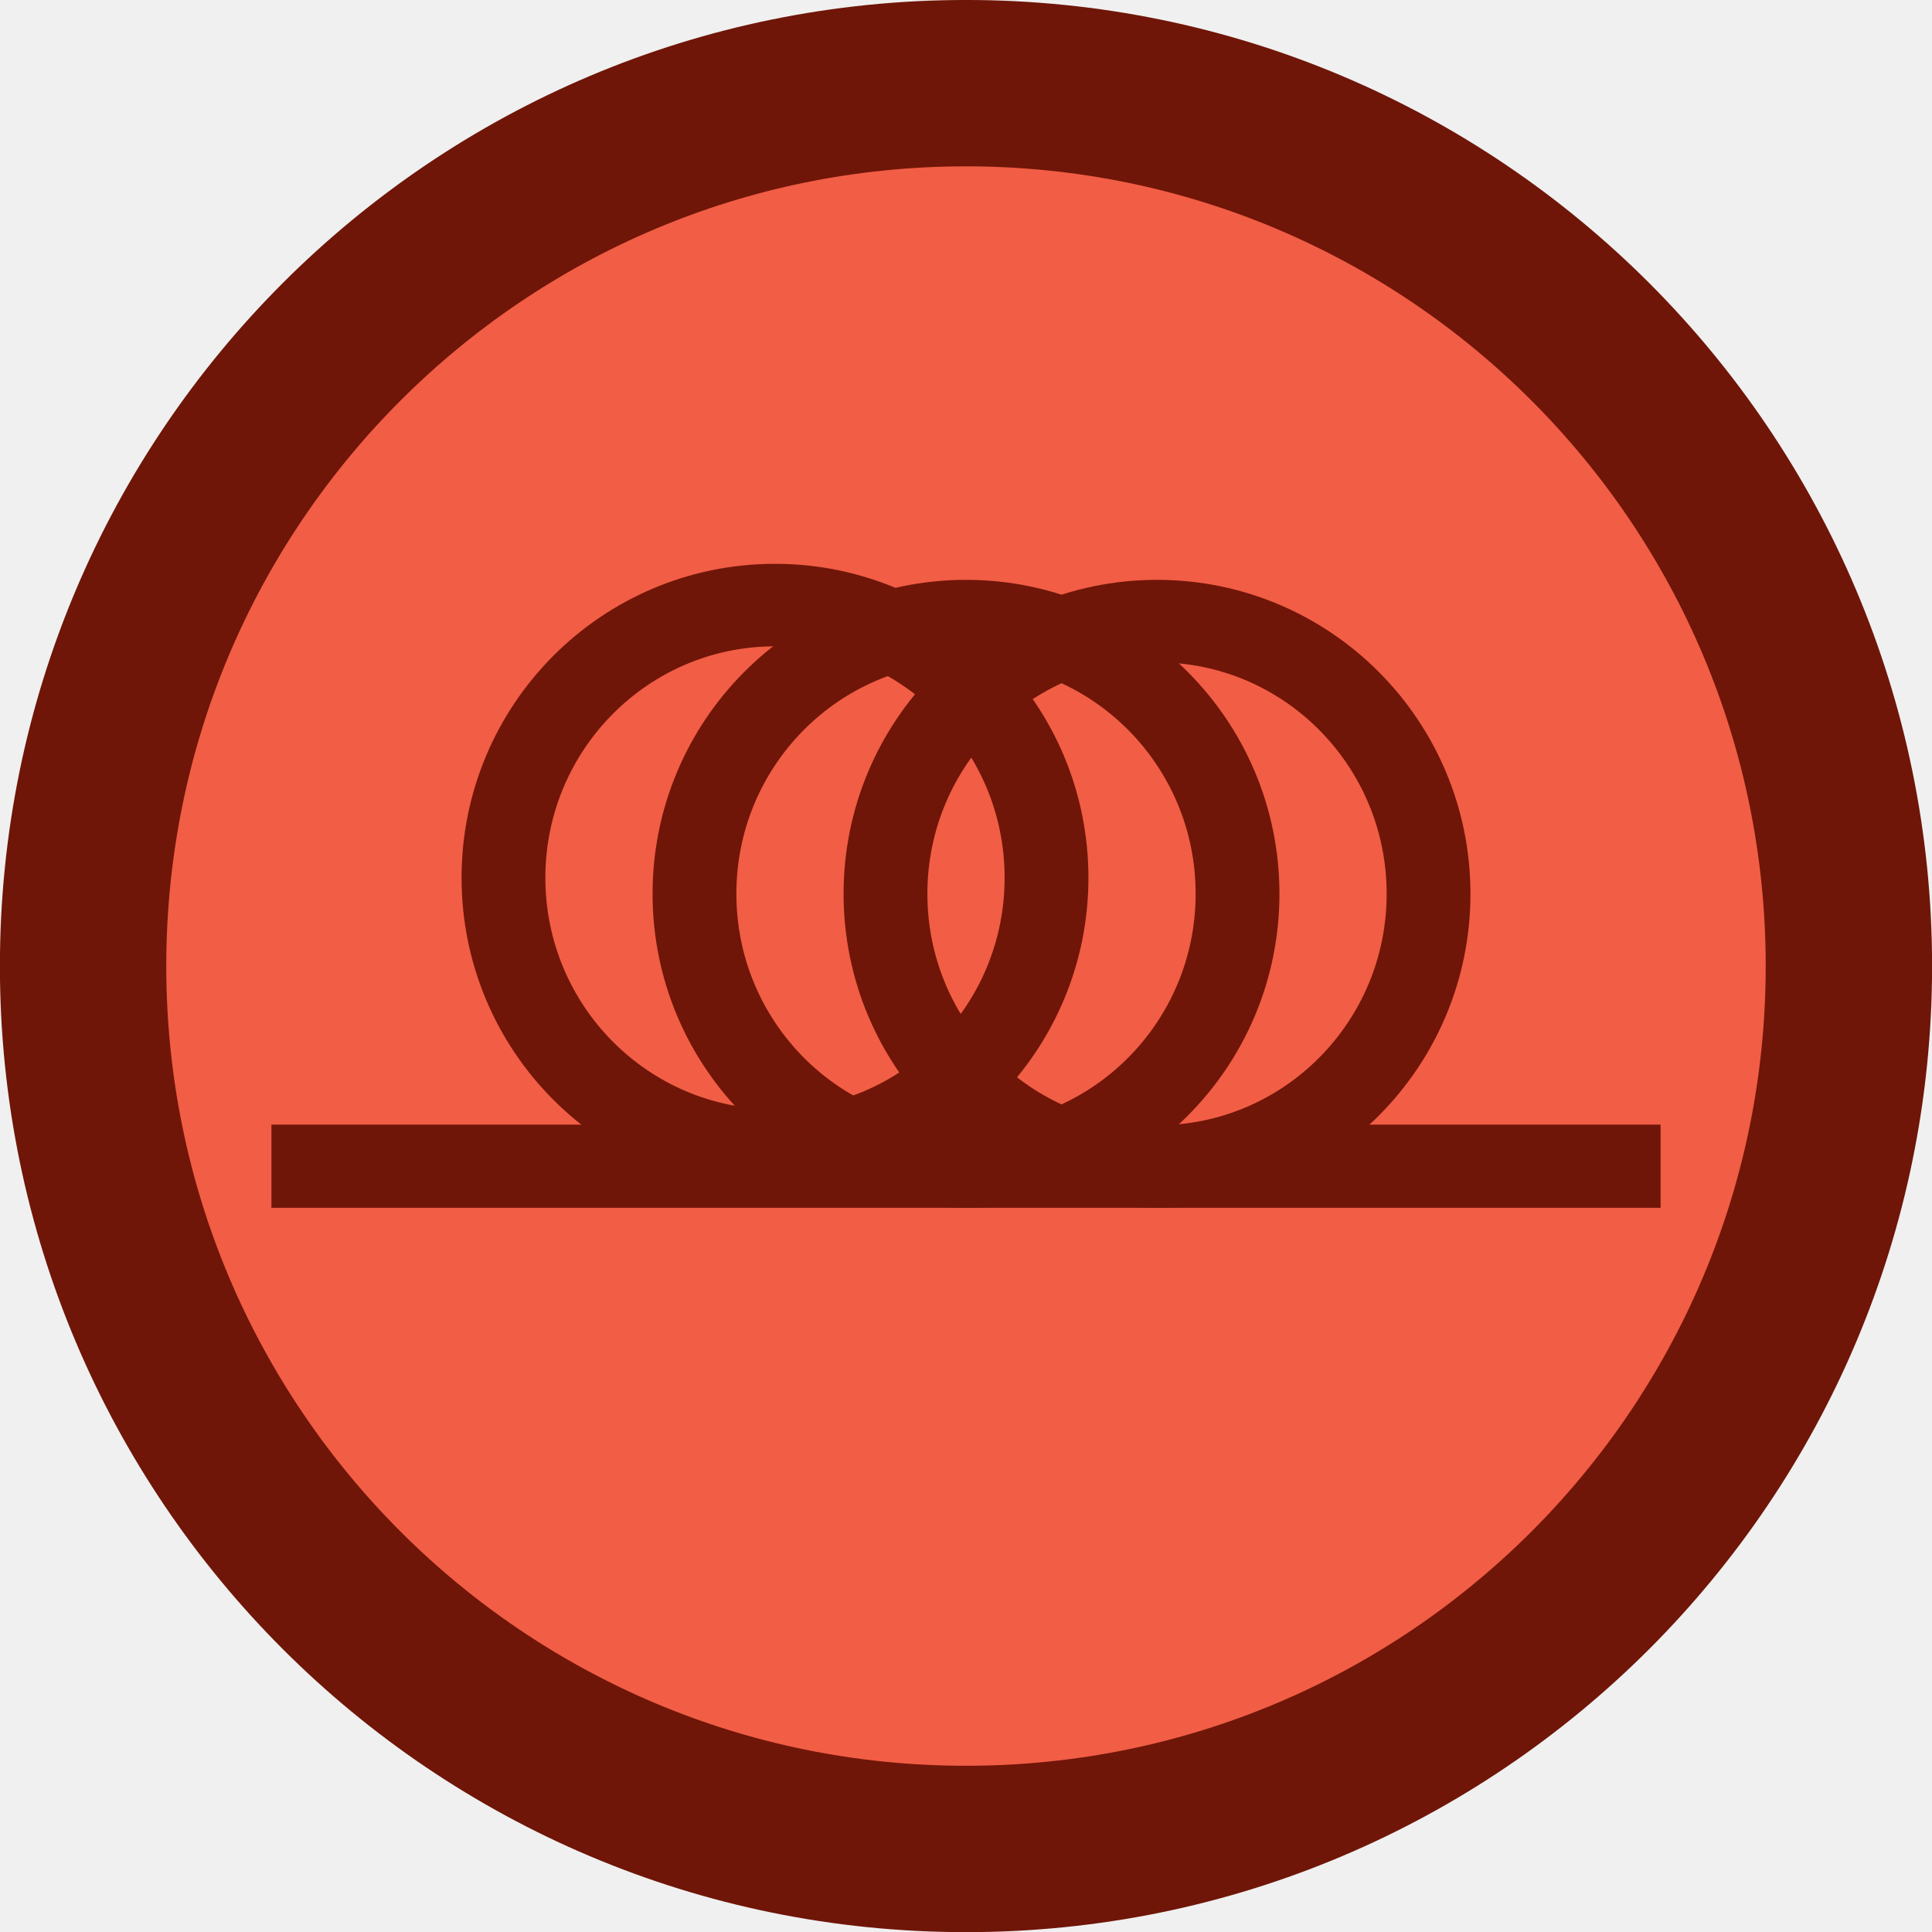
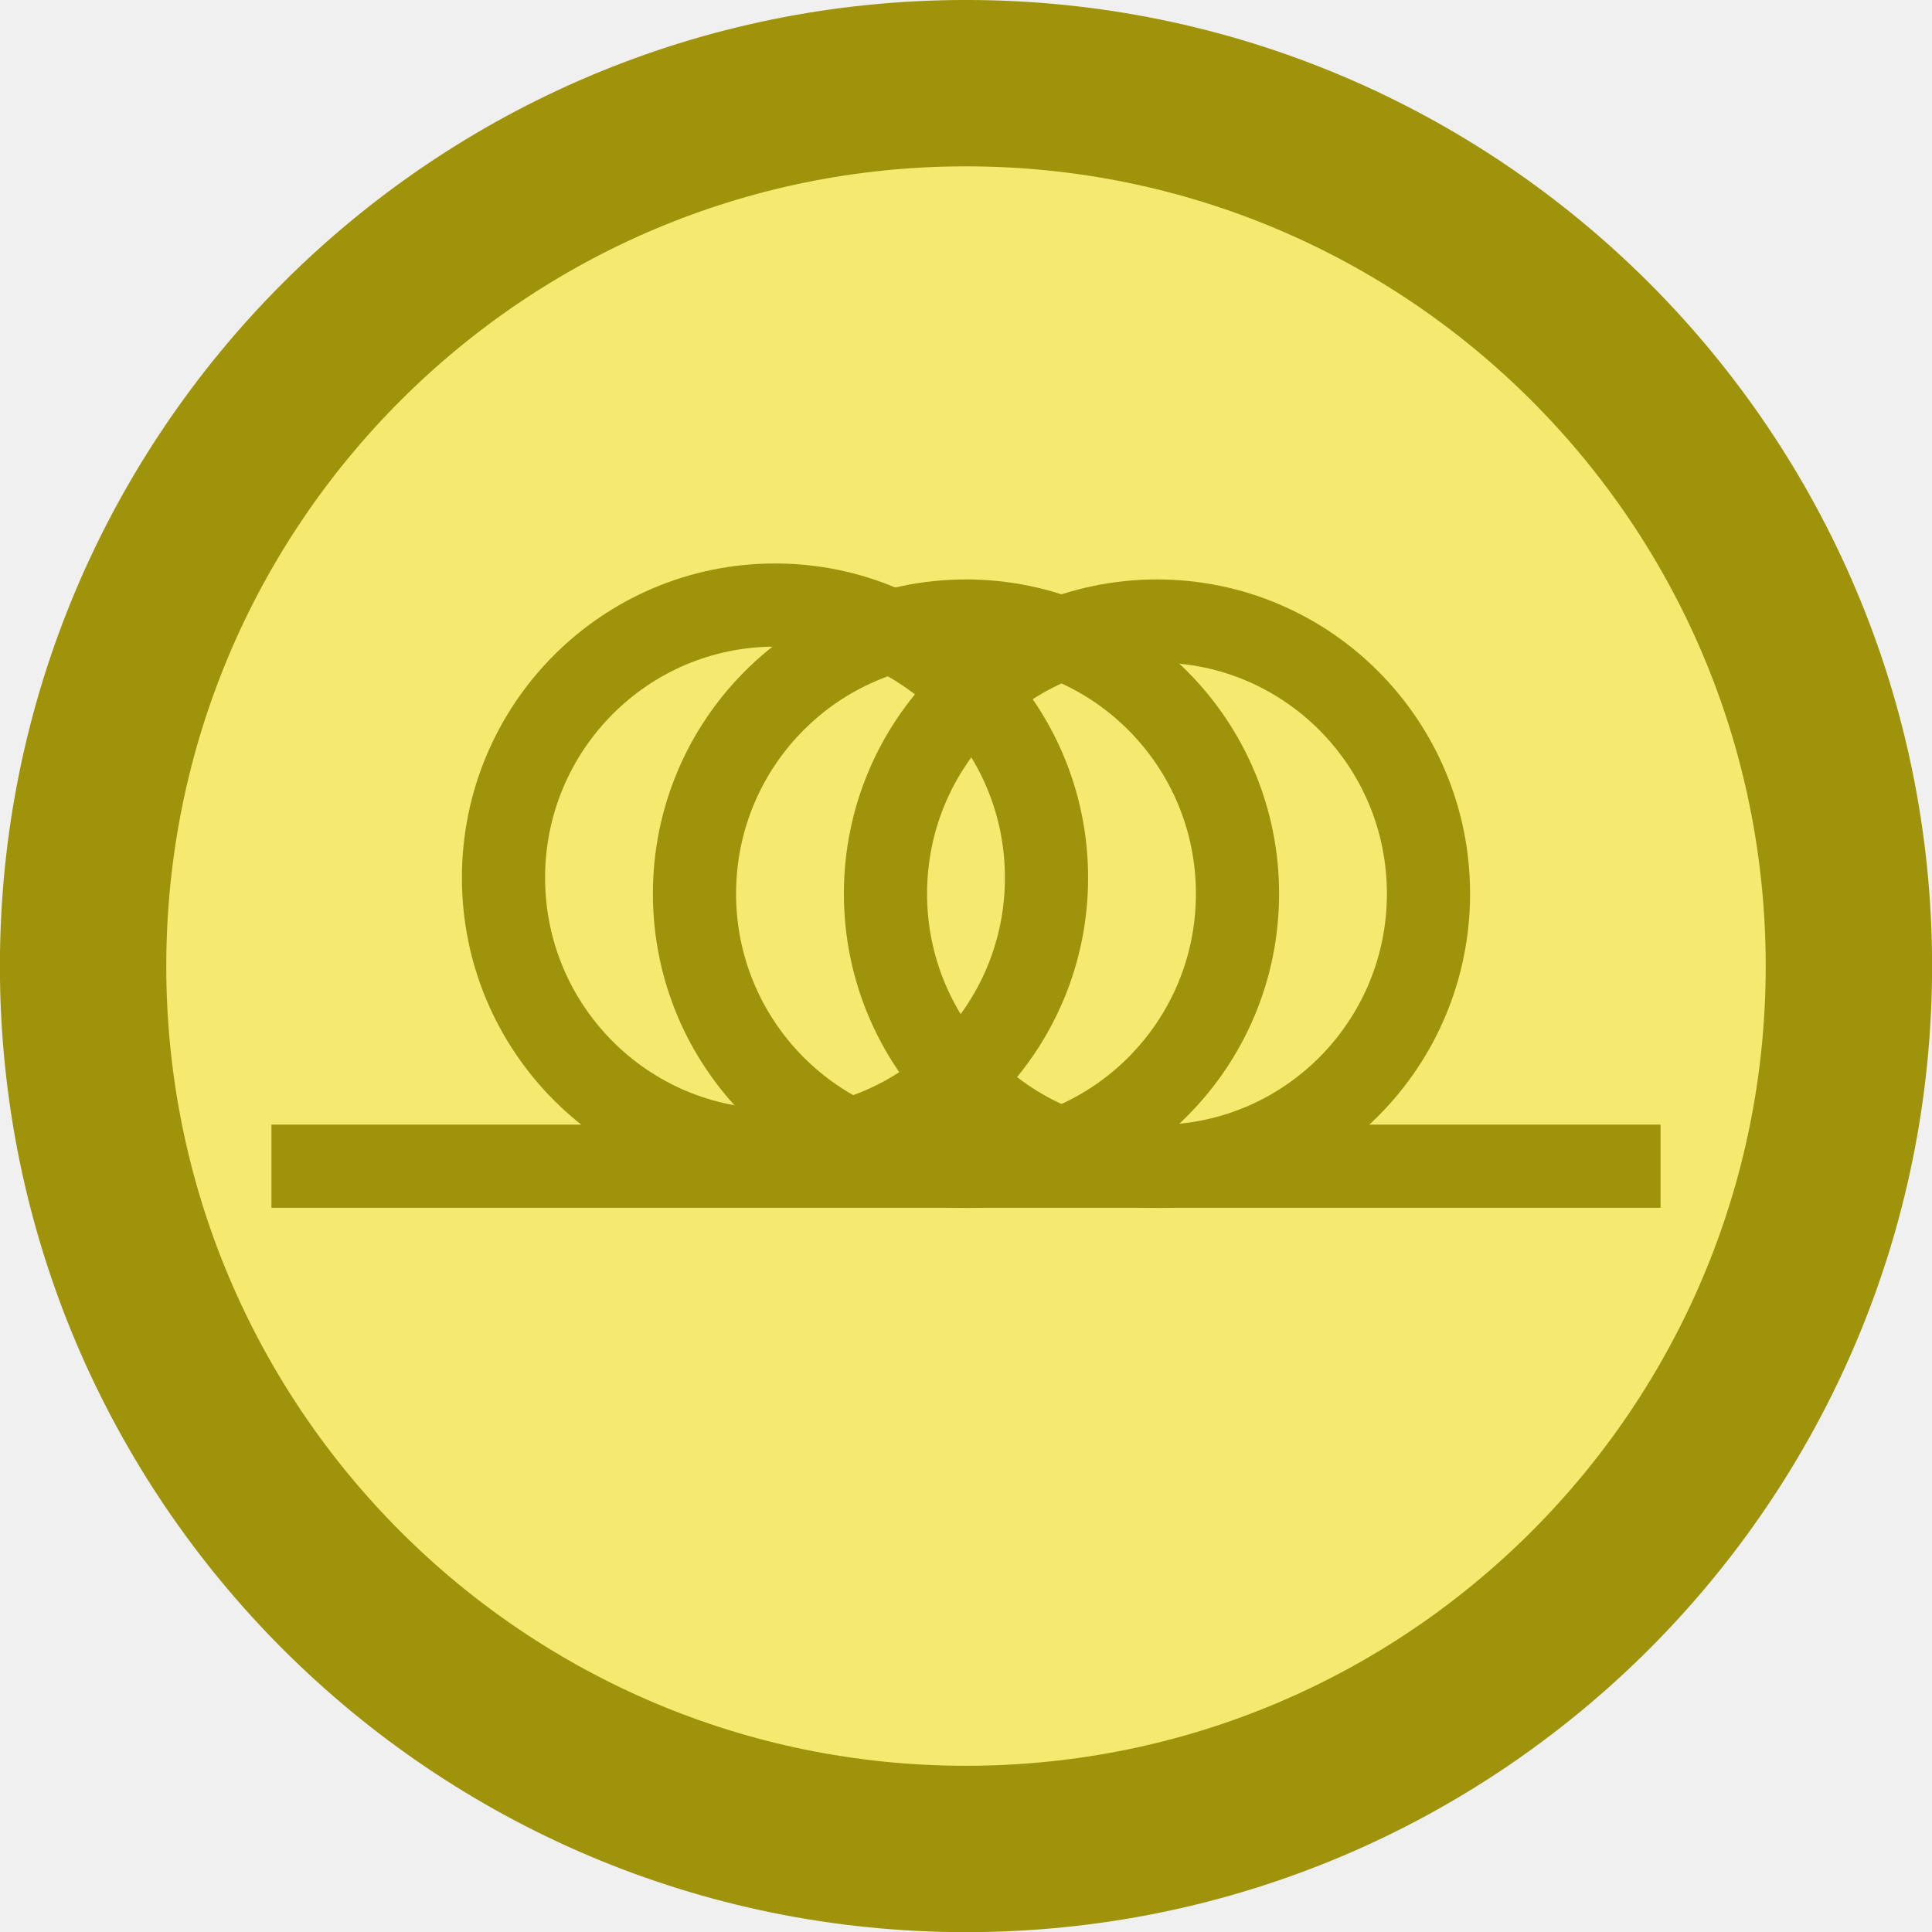
<svg xmlns="http://www.w3.org/2000/svg" width="11.613" height="11.613" id="svg2" version="1.1">
  <defs id="defs4" />
  <g id="layer1" transform="translate(-10.31753,-1039.06)">
    <g id="g3840" style="fill:#f66d88;fill-opacity:1" transform="translate(49.60427,28.16777)">
      <path id="path3756" d="m 15.909,1023.362 c -0.481,0.061 -0.879,0.516 -0.875,1 l 0,11.922 c 0.694,-0.254 1.359,-0.107 2,0.031 l 0,-1.453 4.281,0 c 0.264,0 0.5,-0.236 0.5,-0.5 0,-0.264 -0.236,-0.504 -0.5,-0.5 l -4.281,0 0,-3 4.281,0 c 0.264,0 0.5,-0.236 0.5,-0.5 0,-0.264 -0.236,-0.504 -0.5,-0.5 l -4.281,0 0,-3 4.281,0 c 0.264,0 0.5,-0.236 0.5,-0.5 0,-0.264 -0.236,-0.504 -0.5,-0.5 l -4.281,0 0,-1.5 c 0.004,-0.568 -0.561,-1.071 -1.125,-1 z m 0.062,12.531 c -1.415,0 -2.562,1.147 -2.562,2.562 0,1.415 1.147,2.562 2.562,2.562 1.415,0 2.562,-1.147 2.562,-2.562 0,-1.415 -1.147,-2.562 -2.562,-2.562 z m -7.531,1.344 c -0.485,0 -0.877,0.243 -1.219,0.531 -0.342,0.288 -0.653,0.65 -0.906,1 -0.507,0.7 -0.844,1.375 -0.844,1.375 -0.125,0.237 -0.02,0.564 0.219,0.688 0.238,0.123 0.566,0.02 0.688,-0.219 0,0 0.302,-0.632 0.75,-1.25 0.224,-0.309 0.475,-0.607 0.719,-0.812 0.244,-0.206 0.471,-0.312 0.594,-0.312 0.123,0 0.198,0.036 0.344,0.219 0.146,0.182 0.306,0.483 0.469,0.812 0.163,0.33 0.344,0.688 0.594,1 0.25,0.312 0.64,0.594 1.125,0.594 0.485,0 0.875,-0.282 1.125,-0.594 0.25,-0.312 0.4,-0.67 0.562,-1 0.126,-0.256 0.257,-0.477 0.375,-0.656 -0.003,-0.053 -0.031,-0.102 -0.031,-0.156 0,-0.418 0.095,-0.826 0.25,-1.188 -0.382,0.07 -0.696,0.3 -0.906,0.562 -0.25,0.312 -0.4,0.67 -0.562,1 -0.163,0.33 -0.323,0.63 -0.469,0.812 -0.146,0.182 -0.221,0.219 -0.344,0.219 -0.123,0 -0.198,-0.036 -0.344,-0.219 -0.146,-0.182 -0.306,-0.483 -0.469,-0.812 -0.163,-0.33 -0.344,-0.688 -0.594,-1 -0.25,-0.312 -0.64,-0.594 -1.125,-0.594 z m 15.094,0 c -0.485,0 -0.875,0.282 -1.125,0.594 -0.25,0.312 -0.4,0.67 -0.562,1 -0.163,0.33 -0.323,0.63 -0.469,0.812 -0.146,0.182 -0.221,0.219 -0.344,0.219 -0.123,0 -0.198,-0.036 -0.344,-0.219 -0.146,-0.182 -0.306,-0.483 -0.469,-0.812 -0.163,-0.33 -0.344,-0.688 -0.594,-1 -0.222,-0.277 -0.559,-0.508 -0.969,-0.562 0.162,0.365 0.25,0.764 0.25,1.188 0,0.032 0.001,0.062 0,0.094 0.129,0.184 0.266,0.435 0.406,0.719 0.163,0.33 0.344,0.688 0.594,1 0.25,0.312 0.64,0.594 1.125,0.594 0.485,0 0.875,-0.282 1.125,-0.594 0.25,-0.312 0.4,-0.67 0.562,-1 0.163,-0.33 0.323,-0.63 0.469,-0.812 0.146,-0.182 0.221,-0.219 0.344,-0.219 0.123,0 0.35,0.106 0.594,0.312 0.244,0.206 0.495,0.503 0.719,0.812 0.448,0.618 0.781,1.25 0.781,1.25 0.102,0.263 0.439,0.383 0.688,0.25 0.249,-0.133 0.35,-0.488 0.188,-0.719 0,0 -0.337,-0.675 -0.844,-1.375 -0.253,-0.35 -0.533,-0.712 -0.875,-1 -0.342,-0.288 -0.765,-0.531 -1.25,-0.531 z m -15.094,2.781 c -0.485,1e-4 -0.877,0.243 -1.219,0.531 -0.342,0.288 -0.653,0.65 -0.906,1 -0.507,0.7 -0.844,1.375 -0.844,1.375 -0.123,0.237 -0.019,0.565 0.219,0.688 0.237,0.123 0.565,0.018 0.688,-0.219 0,0 0.302,-0.632 0.75,-1.25 0.224,-0.309 0.475,-0.607 0.719,-0.812 0.244,-0.206 0.471,-0.312 0.594,-0.312 0.123,0 0.198,0.037 0.344,0.219 0.146,0.182 0.306,0.483 0.469,0.812 0.163,0.33 0.344,0.688 0.594,1 0.25,0.312 0.64,0.625 1.125,0.625 0.485,0 0.875,-0.313 1.125,-0.625 0.25,-0.312 0.4,-0.67 0.562,-1 0.163,-0.33 0.323,-0.63 0.469,-0.812 0.146,-0.182 0.221,-0.219 0.344,-0.219 0.123,0 0.198,0.037 0.344,0.219 0.146,0.182 0.306,0.483 0.469,0.812 0.163,0.33 0.344,0.688 0.594,1 0.25,0.312 0.64,0.625 1.125,0.625 0.485,0 0.875,-0.313 1.125,-0.625 0.25,-0.312 0.4,-0.67 0.562,-1 0.163,-0.33 0.323,-0.63 0.469,-0.812 0.146,-0.182 0.221,-0.219 0.344,-0.219 0.123,0 0.198,0.037 0.344,0.219 0.146,0.182 0.306,0.483 0.469,0.812 0.163,0.33 0.344,0.688 0.594,1 0.25,0.312 0.64,0.625 1.125,0.625 0.485,0 0.875,-0.313 1.125,-0.625 0.25,-0.312 0.4,-0.67 0.562,-1 0.163,-0.33 0.323,-0.63 0.469,-0.812 0.146,-0.182 0.221,-0.219 0.344,-0.219 0.123,0 0.35,0.106 0.594,0.312 0.244,0.206 0.495,0.503 0.719,0.812 0.448,0.618 0.781,1.25 0.781,1.25 0.102,0.263 0.439,0.383 0.688,0.25 0.249,-0.133 0.35,-0.488 0.188,-0.719 0,0 -0.337,-0.675 -0.844,-1.375 -0.253,-0.35 -0.533,-0.712 -0.875,-1 -0.342,-0.288 -0.765,-0.531 -1.25,-0.531 -0.485,1e-4 -0.875,0.282 -1.125,0.594 -0.25,0.312 -0.4,0.67 -0.562,1 -0.163,0.33 -0.323,0.63 -0.469,0.812 -0.146,0.182 -0.221,0.25 -0.344,0.25 -0.123,0 -0.198,-0.068 -0.344,-0.25 -0.146,-0.182 -0.306,-0.483 -0.469,-0.812 -0.163,-0.33 -0.344,-0.688 -0.594,-1 -0.25,-0.312 -0.64,-0.594 -1.125,-0.594 -0.011,0 -0.021,-3e-4 -0.031,0 -0.335,0.537 -0.843,0.951 -1.438,1.188 -0.071,0.14 -0.152,0.27 -0.219,0.406 -0.163,0.33 -0.323,0.63 -0.469,0.812 -0.146,0.182 -0.221,0.25 -0.344,0.25 -0.123,0 -0.198,-0.068 -0.344,-0.25 -0.146,-0.182 -0.306,-0.483 -0.469,-0.812 -0.061,-0.124 -0.119,-0.247 -0.188,-0.375 -0.649,-0.222 -1.175,-0.643 -1.531,-1.219 -0.485,1e-4 -0.875,0.282 -1.125,0.594 -0.25,0.312 -0.4,0.67 -0.562,1 -0.163,0.33 -0.323,0.63 -0.469,0.812 -0.146,0.182 -0.221,0.25 -0.344,0.25 -0.123,0 -0.198,-0.068 -0.344,-0.25 -0.146,-0.182 -0.306,-0.483 -0.469,-0.812 -0.163,-0.33 -0.344,-0.688 -0.594,-1 -0.25,-0.312 -0.64,-0.594 -1.125,-0.594 z" style="color:#000000;font-style:normal;font-variant:normal;font-weight:normal;font-stretch:normal;font-size:medium;line-height:normal;font-family:Sans;-inkscape-font-specification:Sans;text-indent:0;text-align:start;text-decoration:none;text-decoration-line:none;letter-spacing:normal;word-spacing:normal;text-transform:none;direction:ltr;block-progression:tb;writing-mode:lr-tb;baseline-shift:baseline;text-anchor:start;display:inline;overflow:visible;visibility:visible;fill:#f66d88;fill-opacity:1;stroke:none;stroke-width:1;marker:none;enable-background:accumulate" />
      <path id="path3835" d="m 10.46,1046.744 11.081,0 -5.618,5.618 z" style="fill:#f66d88;fill-opacity:1;stroke:none" />
    </g>
    <g id="g3774">
      <path style="color:#000000;font-style:normal;font-variant:normal;font-weight:normal;font-stretch:normal;font-size:medium;line-height:normal;font-family:Sans;-inkscape-font-specification:Sans;text-indent:0;text-align:start;text-decoration:none;text-decoration-line:none;letter-spacing:normal;word-spacing:normal;text-transform:none;direction:ltr;block-progression:tb;writing-mode:lr-tb;baseline-shift:baseline;text-anchor:start;display:inline;overflow:visible;visibility:visible;fill:#136eef;fill-opacity:1;stroke:none;stroke-width:1;marker:none;enable-background:accumulate" d="m -30.692,1023.362 c -0.481,0.061 -0.879,0.516 -0.875,1 l 0,11.922 c 0.694,-0.254 1.359,-0.107 2,0.031 l 0,-1.453 4.281,0 c 0.264,0 0.5,-0.236 0.5,-0.5 0,-0.264 -0.236,-0.504 -0.5,-0.5 l -4.281,0 0,-3 4.281,0 c 0.264,0 0.5,-0.236 0.5,-0.5 0,-0.264 -0.236,-0.504 -0.5,-0.5 l -4.281,0 0,-3 4.281,0 c 0.264,0 0.5,-0.236 0.5,-0.5 0,-0.264 -0.236,-0.504 -0.5,-0.5 l -4.281,0 0,-1.5 c 0.004,-0.568 -0.561,-1.071 -1.125,-1 z m 0.062,12.531 c -1.415,0 -2.562,1.147 -2.562,2.562 0,1.415 1.147,2.562 2.562,2.562 1.415,0 2.562,-1.147 2.562,-2.562 0,-1.415 -1.147,-2.562 -2.562,-2.562 z m -7.531,1.344 c -0.485,0 -0.877,0.243 -1.219,0.531 -0.342,0.288 -0.653,0.65 -0.906,1 -0.507,0.7 -0.844,1.375 -0.844,1.375 -0.125,0.237 -0.02,0.564 0.219,0.688 0.238,0.123 0.566,0.02 0.688,-0.219 0,0 0.302,-0.632 0.75,-1.25 0.224,-0.309 0.475,-0.607 0.719,-0.812 0.244,-0.206 0.471,-0.312 0.594,-0.312 0.123,0 0.198,0.036 0.344,0.219 0.146,0.182 0.306,0.483 0.469,0.812 0.163,0.33 0.344,0.688 0.594,1 0.25,0.312 0.64,0.594 1.125,0.594 0.485,0 0.875,-0.282 1.125,-0.594 0.25,-0.312 0.4,-0.67 0.562,-1 0.126,-0.256 0.257,-0.477 0.375,-0.656 -0.003,-0.053 -0.031,-0.102 -0.031,-0.156 0,-0.418 0.095,-0.826 0.25,-1.188 -0.382,0.07 -0.696,0.3 -0.906,0.562 -0.25,0.312 -0.4,0.67 -0.562,1 -0.163,0.33 -0.323,0.63 -0.469,0.812 -0.146,0.182 -0.221,0.219 -0.344,0.219 -0.123,0 -0.198,-0.036 -0.344,-0.219 -0.146,-0.182 -0.306,-0.483 -0.469,-0.812 -0.163,-0.33 -0.344,-0.688 -0.594,-1 -0.25,-0.312 -0.64,-0.594 -1.125,-0.594 z m 15.094,0 c -0.485,0 -0.875,0.282 -1.125,0.594 -0.25,0.312 -0.4,0.67 -0.562,1 -0.163,0.33 -0.323,0.63 -0.469,0.812 -0.146,0.182 -0.221,0.219 -0.344,0.219 -0.123,0 -0.198,-0.036 -0.344,-0.219 -0.146,-0.182 -0.306,-0.483 -0.469,-0.812 -0.163,-0.33 -0.344,-0.688 -0.594,-1 -0.222,-0.277 -0.559,-0.508 -0.969,-0.562 0.162,0.365 0.25,0.764 0.25,1.188 0,0.032 0.001,0.062 0,0.094 0.129,0.184 0.266,0.435 0.406,0.719 0.163,0.33 0.344,0.688 0.594,1 0.25,0.312 0.64,0.594 1.125,0.594 0.485,0 0.875,-0.282 1.125,-0.594 0.25,-0.312 0.4,-0.67 0.562,-1 0.163,-0.33 0.323,-0.63 0.469,-0.812 0.146,-0.182 0.221,-0.219 0.344,-0.219 0.123,0 0.35,0.106 0.594,0.312 0.244,0.206 0.495,0.503 0.719,0.812 0.448,0.618 0.781,1.25 0.781,1.25 0.102,0.263 0.439,0.383 0.688,0.25 0.249,-0.133 0.35,-0.488 0.188,-0.719 0,0 -0.337,-0.675 -0.844,-1.375 -0.253,-0.35 -0.533,-0.712 -0.875,-1 -0.342,-0.288 -0.765,-0.531 -1.25,-0.531 z m -15.094,2.781 c -0.485,1e-4 -0.877,0.243 -1.219,0.531 -0.342,0.288 -0.653,0.65 -0.906,1 -0.507,0.7 -0.844,1.375 -0.844,1.375 -0.123,0.237 -0.019,0.565 0.219,0.688 0.237,0.123 0.565,0.018 0.688,-0.219 0,0 0.302,-0.632 0.75,-1.25 0.224,-0.309 0.475,-0.607 0.719,-0.812 0.244,-0.206 0.471,-0.312 0.594,-0.312 0.123,0 0.198,0.037 0.344,0.219 0.146,0.182 0.306,0.483 0.469,0.812 0.163,0.33 0.344,0.688 0.594,1 0.25,0.312 0.64,0.625 1.125,0.625 0.485,0 0.875,-0.313 1.125,-0.625 0.25,-0.312 0.4,-0.67 0.562,-1 0.163,-0.33 0.323,-0.63 0.469,-0.812 0.146,-0.182 0.221,-0.219 0.344,-0.219 0.123,0 0.198,0.037 0.344,0.219 0.146,0.182 0.306,0.483 0.469,0.812 0.163,0.33 0.344,0.688 0.594,1 0.25,0.312 0.64,0.625 1.125,0.625 0.485,0 0.875,-0.313 1.125,-0.625 0.25,-0.312 0.4,-0.67 0.562,-1 0.163,-0.33 0.323,-0.63 0.469,-0.812 0.146,-0.182 0.221,-0.219 0.344,-0.219 0.123,0 0.198,0.037 0.344,0.219 0.146,0.182 0.306,0.483 0.469,0.812 0.163,0.33 0.344,0.688 0.594,1 0.25,0.312 0.64,0.625 1.125,0.625 0.485,0 0.875,-0.313 1.125,-0.625 0.25,-0.312 0.4,-0.67 0.562,-1 0.163,-0.33 0.323,-0.63 0.469,-0.812 0.146,-0.182 0.221,-0.219 0.344,-0.219 0.123,0 0.35,0.106 0.594,0.312 0.244,0.206 0.495,0.503 0.719,0.812 0.448,0.618 0.781,1.25 0.781,1.25 0.102,0.263 0.439,0.383 0.688,0.25 0.249,-0.133 0.35,-0.488 0.188,-0.719 0,0 -0.337,-0.675 -0.844,-1.375 -0.253,-0.35 -0.533,-0.712 -0.875,-1 -0.342,-0.288 -0.765,-0.531 -1.25,-0.531 -0.485,1e-4 -0.875,0.282 -1.125,0.594 -0.25,0.312 -0.4,0.67 -0.562,1 -0.163,0.33 -0.323,0.63 -0.469,0.812 -0.146,0.182 -0.221,0.25 -0.344,0.25 -0.123,0 -0.198,-0.068 -0.344,-0.25 -0.146,-0.182 -0.306,-0.483 -0.469,-0.812 -0.163,-0.33 -0.344,-0.688 -0.594,-1 -0.25,-0.312 -0.64,-0.594 -1.125,-0.594 -0.011,0 -0.021,-3e-4 -0.031,0 -0.335,0.537 -0.843,0.951 -1.438,1.188 -0.071,0.14 -0.152,0.27 -0.219,0.406 -0.163,0.33 -0.323,0.63 -0.469,0.812 -0.146,0.182 -0.221,0.25 -0.344,0.25 -0.123,0 -0.198,-0.068 -0.344,-0.25 -0.146,-0.182 -0.306,-0.483 -0.469,-0.812 -0.061,-0.124 -0.119,-0.247 -0.188,-0.375 -0.649,-0.222 -1.175,-0.643 -1.531,-1.219 -0.485,1e-4 -0.875,0.282 -1.125,0.594 -0.25,0.312 -0.4,0.67 -0.562,1 -0.163,0.33 -0.323,0.63 -0.469,0.812 -0.146,0.182 -0.221,0.25 -0.344,0.25 -0.123,0 -0.198,-0.068 -0.344,-0.25 -0.146,-0.182 -0.306,-0.483 -0.469,-0.812 -0.163,-0.33 -0.344,-0.688 -0.594,-1 -0.25,-0.312 -0.64,-0.594 -1.125,-0.594 z" id="path3846" />
      <path style="fill:#136eef;fill-opacity:1;stroke:none" d="m -36.141,1046.744 11.081,0 -5.618,5.618 z" id="path3848" />
    </g>
    <path style="color:#000000;display:inline;overflow:visible;visibility:visible;fill:#f25d45;fill-opacity:1;fill-rule:evenodd;stroke:#6f1608;stroke-width:1;stroke-linecap:round;stroke-linejoin:round;stroke-miterlimit:4;stroke-dasharray:none;stroke-opacity:1;marker:none;enable-background:accumulate" d="m -36.763,1010.234 c 0,4.089 -7.25,9.094 -9.165,22.246 -1.915,-13.255 -9.165,-18.156 -9.165,-22.246 0,-4.089 5.076,-7.404 9.165,-7.404 4.089,0 9.165,3.315 9.165,7.404 z" id="path2988" />
    <path style="color:#000000;display:inline;overflow:visible;visibility:visible;fill:#ffffff;fill-opacity:1;fill-rule:evenodd;stroke:#6f1608;stroke-width:0.5;stroke-miterlimit:4;stroke-dasharray:none;stroke-opacity:1;marker:none;enable-background:accumulate" d="m -45.987,1004.647 a 1,1 0 0 0 -0.875,1 l 0,7.938 c -1.175,0.407 -2,1.53 -2,2.844 0,1.659 1.341,3 3,3 1.659,0 3,-1.341 3,-3 0,-1.3 -0.844,-2.395 -2,-2.812 l 0,-3.844 2.719,0 a 1,1 0 1 0 0,-2 l -2.719,0 0,-2.125 a 1,1 0 0 0 -1.125,-1 z" id="path3780" />
    <path id="path3803" d="m 64.931,1005.884 c 0,4.089 -7.25,9.094 -9.165,22.246 -1.915,-13.255 -9.165,-18.156 -9.165,-22.246 0,-4.089 5.076,-7.404 9.165,-7.404 4.089,0 9.165,3.315 9.165,7.404 z" style="color:#000000;display:inline;overflow:visible;visibility:visible;fill:#136eef;fill-opacity:1;fill-rule:evenodd;stroke:#0b49a1;stroke-width:1;stroke-linecap:round;stroke-linejoin:round;stroke-miterlimit:4;stroke-dasharray:none;stroke-opacity:1;marker:none;enable-background:accumulate" />
    <path id="path3805" d="m 55.707,1000.297 a 1,1 0 0 0 -0.875,1 l 0,7.938 c -1.175,0.407 -2,1.53 -2,2.844 0,1.659 1.341,3 3,3 1.659,0 3,-1.341 3,-3 0,-1.3 -0.844,-2.395 -2,-2.812 l 0,-3.844 2.719,0 a 1,1 0 1 0 0,-2 l -2.719,0 0,-2.125 a 1,1 0 0 0 -1.125,-1 z" style="color:#000000;display:inline;overflow:visible;visibility:visible;fill:#ffffff;fill-opacity:1;fill-rule:evenodd;stroke:#0b49a1;stroke-width:0.5;stroke-miterlimit:4;stroke-dasharray:none;stroke-opacity:1;marker:none;enable-background:accumulate" />
    <path style="color:#000000;clip-rule:nonzero;display:inline;overflow:visible;visibility:visible;opacity:1;isolation:auto;mix-blend-mode:normal;color-interpolation:sRGB;color-interpolation-filters:linearRGB;solid-color:#000000;solid-opacity:1;fill:#f25d45;fill-opacity:1;fill-rule:evenodd;stroke:#6f1608;stroke-width:1;stroke-linecap:round;stroke-linejoin:round;stroke-miterlimit:4;stroke-dasharray:none;stroke-dashoffset:0;stroke-opacity:1;marker:none;color-rendering:auto;image-rendering:auto;shape-rendering:auto;text-rendering:auto;enable-background:accumulate" d="m -6.413,1008.541 c 0,4.089 -7.25,9.094 -9.165,22.246 -1.915,-13.255 -9.165,-18.156 -9.165,-22.246 0,-4.089 5.076,-7.404 9.165,-7.404 4.089,0 9.165,3.315 9.165,7.404 z" id="path3348" />
    <g style="color:#000000;clip-rule:nonzero;display:inline;overflow:visible;visibility:visible;opacity:1;isolation:auto;mix-blend-mode:normal;color-interpolation:sRGB;color-interpolation-filters:linearRGB;solid-color:#000000;solid-opacity:1;fill:#ffffff;fill-opacity:1;fill-rule:evenodd;stroke:#6f1608;stroke-width:0.5;stroke-linecap:butt;stroke-linejoin:miter;stroke-miterlimit:4;stroke-dasharray:none;stroke-dashoffset:0;stroke-opacity:1;marker:none;color-rendering:auto;image-rendering:auto;shape-rendering:auto;text-rendering:auto;enable-background:accumulate" transform="translate(-31.88806,-28.40076)" id="g3350">
      <circle style="color:#000000;clip-rule:nonzero;display:inline;overflow:visible;visibility:visible;opacity:1;isolation:auto;mix-blend-mode:normal;color-interpolation:sRGB;color-interpolation-filters:linearRGB;solid-color:#000000;solid-opacity:1;fill:#ffffff;fill-opacity:1;fill-rule:evenodd;stroke:#6f1608;stroke-width:0.5;stroke-linecap:butt;stroke-linejoin:miter;stroke-miterlimit:4;stroke-dasharray:none;stroke-dashoffset:0;stroke-opacity:1;marker:none;color-rendering:auto;image-rendering:auto;shape-rendering:auto;text-rendering:auto;enable-background:accumulate" id="circle3352" cx="11.702" cy="1036.362" r="1.657" />
      <circle r="1.657" cy="1036.362" cx="16.31" id="circle3354" style="color:#000000;clip-rule:nonzero;display:inline;overflow:visible;visibility:visible;opacity:1;isolation:auto;mix-blend-mode:normal;color-interpolation:sRGB;color-interpolation-filters:linearRGB;solid-color:#000000;solid-opacity:1;fill:#ffffff;fill-opacity:1;fill-rule:evenodd;stroke:#6f1608;stroke-width:0.5;stroke-linecap:butt;stroke-linejoin:miter;stroke-miterlimit:4;stroke-dasharray:none;stroke-dashoffset:0;stroke-opacity:1;marker:none;color-rendering:auto;image-rendering:auto;shape-rendering:auto;text-rendering:auto;enable-background:accumulate" />
      <circle style="color:#000000;clip-rule:nonzero;display:inline;overflow:visible;visibility:visible;opacity:1;isolation:auto;mix-blend-mode:normal;color-interpolation:sRGB;color-interpolation-filters:linearRGB;solid-color:#000000;solid-opacity:1;fill:#ffffff;fill-opacity:1;fill-rule:evenodd;stroke:#6f1608;stroke-width:0.5;stroke-linecap:butt;stroke-linejoin:miter;stroke-miterlimit:4;stroke-dasharray:none;stroke-dashoffset:0;stroke-opacity:1;marker:none;color-rendering:auto;image-rendering:auto;shape-rendering:auto;text-rendering:auto;enable-background:accumulate" id="circle3356" cx="20.919" cy="1036.362" r="1.657" />
    </g>
-     <g id="g4247">
-       <circle r="5.307" cy="1044.867" cx="16.124" id="path4222" style="color:#000000;clip-rule:nonzero;display:inline;overflow:visible;visibility:visible;opacity:1;isolation:auto;mix-blend-mode:normal;color-interpolation:sRGB;color-interpolation-filters:linearRGB;solid-color:#000000;solid-opacity:1;fill:#f25d45;fill-opacity:1;fill-rule:evenodd;stroke:#6f1608;stroke-width:1;stroke-linecap:round;stroke-linejoin:round;stroke-miterlimit:4;stroke-dasharray:none;stroke-dashoffset:0;stroke-opacity:1;marker:none;color-rendering:auto;image-rendering:auto;shape-rendering:auto;text-rendering:auto;enable-background:accumulate" />
-       <g transform="translate(0.1240635,0.9810876)" id="g4240">
-         <g id="g4189" transform="matrix(0.7035158,0,0,0.6925473,4.743747,320.7971)">
-           <ellipse ry="2.367" rx="2.32" cy="1043.334" cx="14.368" id="path4148" style="color:#000000;clip-rule:nonzero;display:inline;overflow:visible;visibility:visible;opacity:1;isolation:auto;mix-blend-mode:normal;color-interpolation:sRGB;color-interpolation-filters:linearRGB;solid-color:#000000;solid-opacity:1;fill:none;fill-opacity:1;fill-rule:evenodd;stroke:#6f1608;stroke-width:0.716;stroke-linecap:butt;stroke-linejoin:miter;stroke-miterlimit:4;stroke-dasharray:none;stroke-dashoffset:0;stroke-opacity:1;marker:none;color-rendering:auto;image-rendering:auto;shape-rendering:auto;text-rendering:auto;enable-background:accumulate" />
-           <ellipse ry="2.367" rx="2.32" style="color:#000000;clip-rule:nonzero;display:inline;overflow:visible;visibility:visible;opacity:1;isolation:auto;mix-blend-mode:normal;color-interpolation:sRGB;color-interpolation-filters:linearRGB;solid-color:#000000;solid-opacity:1;fill:none;fill-opacity:1;fill-rule:evenodd;stroke:#6f1608;stroke-width:0.716;stroke-linecap:butt;stroke-linejoin:miter;stroke-miterlimit:4;stroke-dasharray:none;stroke-dashoffset:0;stroke-opacity:1;marker:none;color-rendering:auto;image-rendering:auto;shape-rendering:auto;text-rendering:auto;enable-background:accumulate" id="circle4164" cx="16" cy="1043.473" />
-           <ellipse ry="2.367" rx="2.32" cy="1043.473" cx="17.632" id="circle4166" style="color:#000000;clip-rule:nonzero;display:inline;overflow:visible;visibility:visible;opacity:1;isolation:auto;mix-blend-mode:normal;color-interpolation:sRGB;color-interpolation-filters:linearRGB;solid-color:#000000;solid-opacity:1;fill:none;fill-opacity:1;fill-rule:evenodd;stroke:#6f1608;stroke-width:0.716;stroke-linecap:butt;stroke-linejoin:miter;stroke-miterlimit:4;stroke-dasharray:none;stroke-dashoffset:0;stroke-opacity:1;marker:none;color-rendering:auto;image-rendering:auto;shape-rendering:auto;text-rendering:auto;enable-background:accumulate" />
+     <g id="g4193">
+       <circle r="5.307" cy="1044.867" cx="16.124" id="path4222" style="color:#000000;clip-rule:nonzero;display:inline;overflow:visible;visibility:visible;opacity:1;isolation:auto;mix-blend-mode:normal;color-interpolation:sRGB;color-interpolation-filters:linearRGB;solid-color:#000000;solid-opacity:1;fill:#f5ea6f;fill-opacity:1;fill-rule:evenodd;stroke:#9f930b;stroke-width:1;stroke-linecap:round;stroke-linejoin:round;stroke-miterlimit:4;stroke-dasharray:none;stroke-dashoffset:0;stroke-opacity:1;marker:none;color-rendering:auto;image-rendering:auto;shape-rendering:auto;text-rendering:auto;enable-background:accumulate" />
+       <g id="g4187">
+         <ellipse style="color:#000000;clip-rule:nonzero;display:inline;overflow:visible;visibility:visible;opacity:1;isolation:auto;mix-blend-mode:normal;color-interpolation:sRGB;color-interpolation-filters:linearRGB;solid-color:#000000;solid-opacity:1;fill:none;fill-opacity:1;fill-rule:evenodd;stroke:#9f930b;stroke-width:0.5;stroke-linecap:butt;stroke-linejoin:miter;stroke-miterlimit:4;stroke-dasharray:none;stroke-dashoffset:0;stroke-opacity:1;marker:none;color-rendering:auto;image-rendering:auto;shape-rendering:auto;text-rendering:auto;enable-background:accumulate" id="path4148" cx="14.976" cy="1044.336" rx="1.632" ry="1.639" />
+         <ellipse cy="1044.432" cx="16.124" id="circle4164" style="color:#000000;clip-rule:nonzero;display:inline;overflow:visible;visibility:visible;opacity:1;isolation:auto;mix-blend-mode:normal;color-interpolation:sRGB;color-interpolation-filters:linearRGB;solid-color:#000000;solid-opacity:1;fill:none;fill-opacity:1;fill-rule:evenodd;stroke:#9f930b;stroke-width:0.5;stroke-linecap:butt;stroke-linejoin:miter;stroke-miterlimit:4;stroke-dasharray:none;stroke-dashoffset:0;stroke-opacity:1;marker:none;color-rendering:auto;image-rendering:auto;shape-rendering:auto;text-rendering:auto;enable-background:accumulate" rx="1.632" ry="1.639" />
+         <ellipse style="color:#000000;clip-rule:nonzero;display:inline;overflow:visible;visibility:visible;opacity:1;isolation:auto;mix-blend-mode:normal;color-interpolation:sRGB;color-interpolation-filters:linearRGB;solid-color:#000000;solid-opacity:1;fill:none;fill-opacity:1;fill-rule:evenodd;stroke:#9f930b;stroke-width:0.5;stroke-linecap:butt;stroke-linejoin:miter;stroke-miterlimit:4;stroke-dasharray:none;stroke-dashoffset:0;stroke-opacity:1;marker:none;color-rendering:auto;image-rendering:auto;shape-rendering:auto;text-rendering:auto;enable-background:accumulate" id="circle4166" cx="17.272" cy="1044.432" rx="1.632" ry="1.639" />
+         <path style="color:#000000;clip-rule:nonzero;display:inline;overflow:visible;visibility:visible;opacity:1;isolation:auto;mix-blend-mode:normal;color-interpolation:sRGB;color-interpolation-filters:linearRGB;solid-color:#000000;solid-opacity:1;fill:none;fill-opacity:1;fill-rule:evenodd;stroke:#9f930b;stroke-width:0.5;stroke-linecap:butt;stroke-linejoin:miter;stroke-miterlimit:4;stroke-dasharray:none;stroke-dashoffset:0;stroke-opacity:1;marker:none;color-rendering:auto;image-rendering:auto;shape-rendering:auto;text-rendering:auto;enable-background:accumulate" d="m 11.949,1046.07 8.35,0" id="path4170" />
+       </g>
+     </g>
+     <g id="g3356" transform="translate(-11.99139,-16.60876)">
+       <circle style="color:#000000;clip-rule:nonzero;display:inline;overflow:visible;visibility:visible;opacity:1;isolation:auto;mix-blend-mode:normal;color-interpolation:sRGB;color-interpolation-filters:linearRGB;solid-color:#000000;solid-opacity:1;fill:#f25d45;fill-opacity:1;fill-rule:evenodd;stroke:#6f1608;stroke-width:1;stroke-linecap:round;stroke-linejoin:round;stroke-miterlimit:4;stroke-dasharray:none;stroke-dashoffset:0;stroke-opacity:1;marker:none;color-rendering:auto;image-rendering:auto;shape-rendering:auto;text-rendering:auto;enable-background:accumulate" id="circle3358" cx="16.124" cy="1044.867" r="5.307" />
+       <g id="g3360" transform="translate(0.1240635,0.9810876)">
+         <g transform="matrix(0.7035158,0,0,0.6925473,4.743747,320.7971)" id="g3362">
+           <ellipse style="color:#000000;clip-rule:nonzero;display:inline;overflow:visible;visibility:visible;opacity:1;isolation:auto;mix-blend-mode:normal;color-interpolation:sRGB;color-interpolation-filters:linearRGB;solid-color:#000000;solid-opacity:1;fill:none;fill-opacity:1;fill-rule:evenodd;stroke:#6f1608;stroke-width:0.716;stroke-linecap:butt;stroke-linejoin:miter;stroke-miterlimit:4;stroke-dasharray:none;stroke-dashoffset:0;stroke-opacity:1;marker:none;color-rendering:auto;image-rendering:auto;shape-rendering:auto;text-rendering:auto;enable-background:accumulate" id="ellipse3364" cx="14.368" cy="1043.334" rx="2.32" ry="2.367" />
+           <ellipse cy="1043.473" cx="16" id="ellipse3366" style="color:#000000;clip-rule:nonzero;display:inline;overflow:visible;visibility:visible;opacity:1;isolation:auto;mix-blend-mode:normal;color-interpolation:sRGB;color-interpolation-filters:linearRGB;solid-color:#000000;solid-opacity:1;fill:none;fill-opacity:1;fill-rule:evenodd;stroke:#6f1608;stroke-width:0.716;stroke-linecap:butt;stroke-linejoin:miter;stroke-miterlimit:4;stroke-dasharray:none;stroke-dashoffset:0;stroke-opacity:1;marker:none;color-rendering:auto;image-rendering:auto;shape-rendering:auto;text-rendering:auto;enable-background:accumulate" rx="2.32" ry="2.367" />
+           <ellipse style="color:#000000;clip-rule:nonzero;display:inline;overflow:visible;visibility:visible;opacity:1;isolation:auto;mix-blend-mode:normal;color-interpolation:sRGB;color-interpolation-filters:linearRGB;solid-color:#000000;solid-opacity:1;fill:none;fill-opacity:1;fill-rule:evenodd;stroke:#6f1608;stroke-width:0.716;stroke-linecap:butt;stroke-linejoin:miter;stroke-miterlimit:4;stroke-dasharray:none;stroke-dashoffset:0;stroke-opacity:1;marker:none;color-rendering:auto;image-rendering:auto;shape-rendering:auto;text-rendering:auto;enable-background:accumulate" id="ellipse3368" cx="17.632" cy="1043.473" rx="2.32" ry="2.367" />
        </g>
-         <path style="color:#000000;clip-rule:nonzero;display:inline;overflow:visible;visibility:visible;opacity:1;isolation:auto;mix-blend-mode:normal;color-interpolation:sRGB;color-interpolation-filters:linearRGB;solid-color:#000000;solid-opacity:1;fill:none;fill-opacity:1;fill-rule:evenodd;stroke:#6f1608;stroke-width:0.5;stroke-linecap:butt;stroke-linejoin:miter;stroke-miterlimit:4;stroke-dasharray:none;stroke-dashoffset:0;stroke-opacity:1;marker:none;color-rendering:auto;image-rendering:auto;shape-rendering:auto;text-rendering:auto;enable-background:accumulate" d="m 11.825,1045.089 8.35,0" id="path4170" />
+         <path id="path3370" d="m 11.825,1045.089 8.35,0" style="color:#000000;clip-rule:nonzero;display:inline;overflow:visible;visibility:visible;opacity:1;isolation:auto;mix-blend-mode:normal;color-interpolation:sRGB;color-interpolation-filters:linearRGB;solid-color:#000000;solid-opacity:1;fill:none;fill-opacity:1;fill-rule:evenodd;stroke:#6f1608;stroke-width:0.5;stroke-linecap:butt;stroke-linejoin:miter;stroke-miterlimit:4;stroke-dasharray:none;stroke-dashoffset:0;stroke-opacity:1;marker:none;color-rendering:auto;image-rendering:auto;shape-rendering:auto;text-rendering:auto;enable-background:accumulate" />
      </g>
    </g>
  </g>
</svg>
